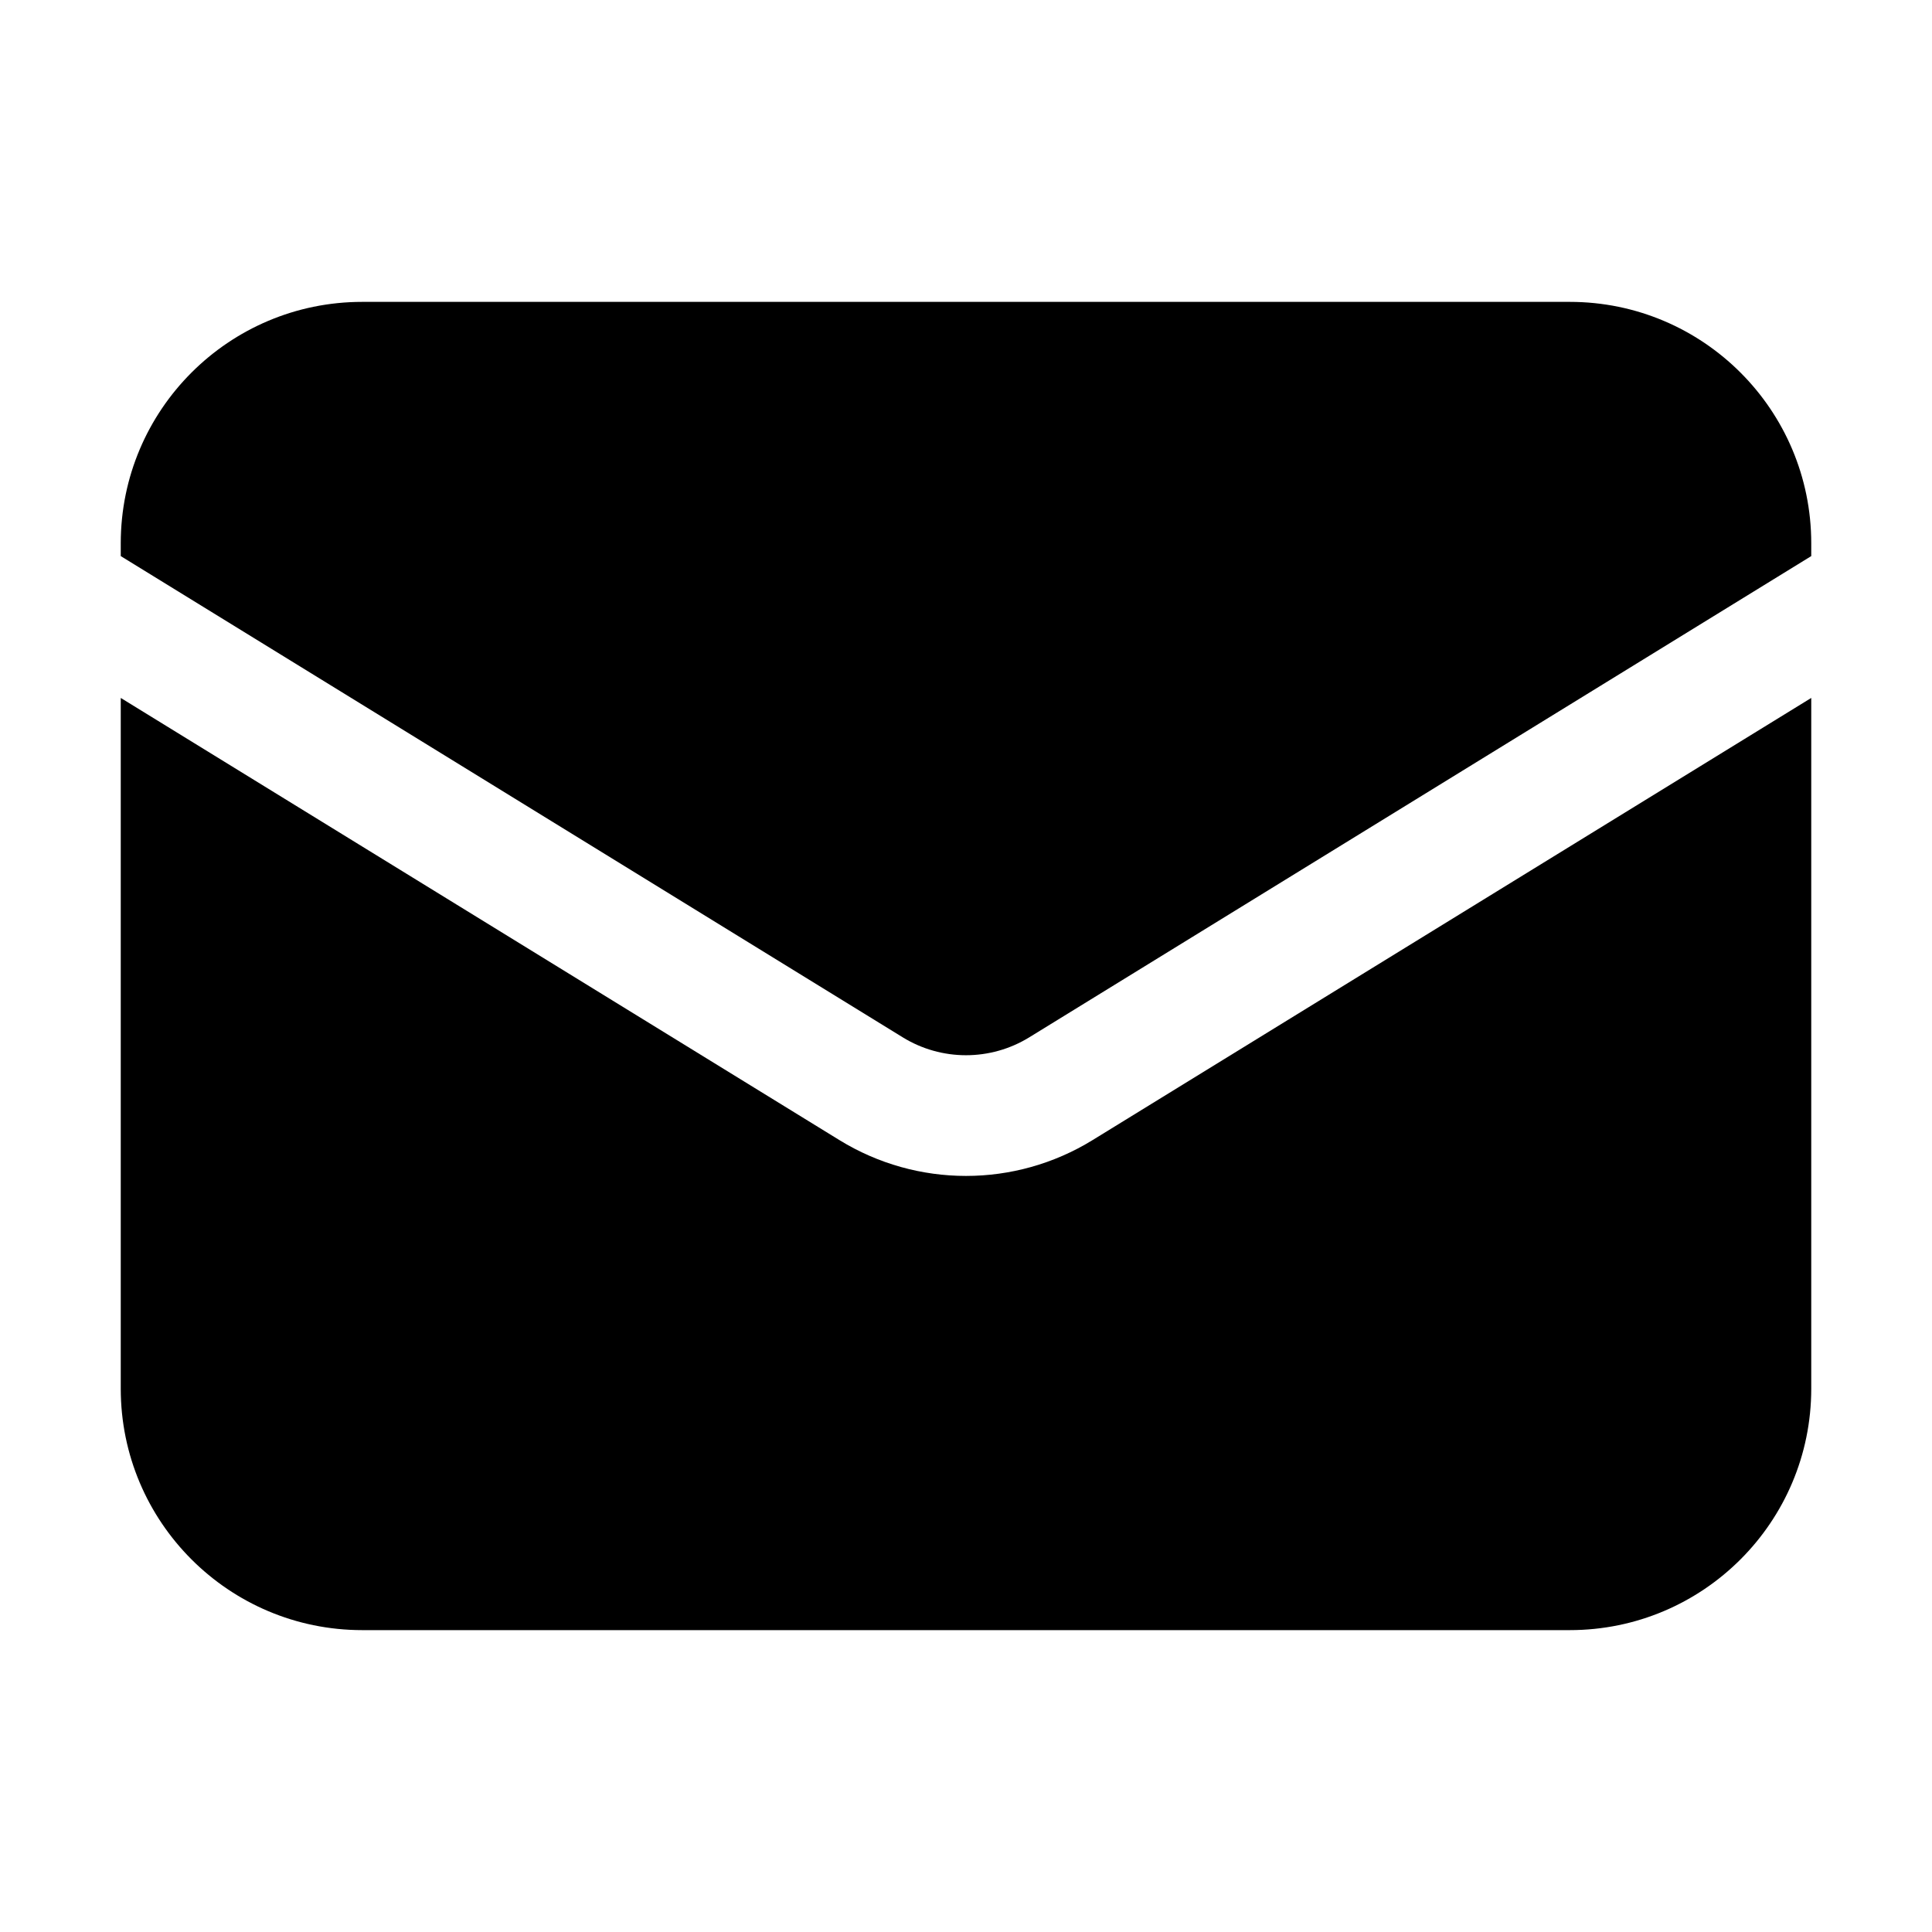
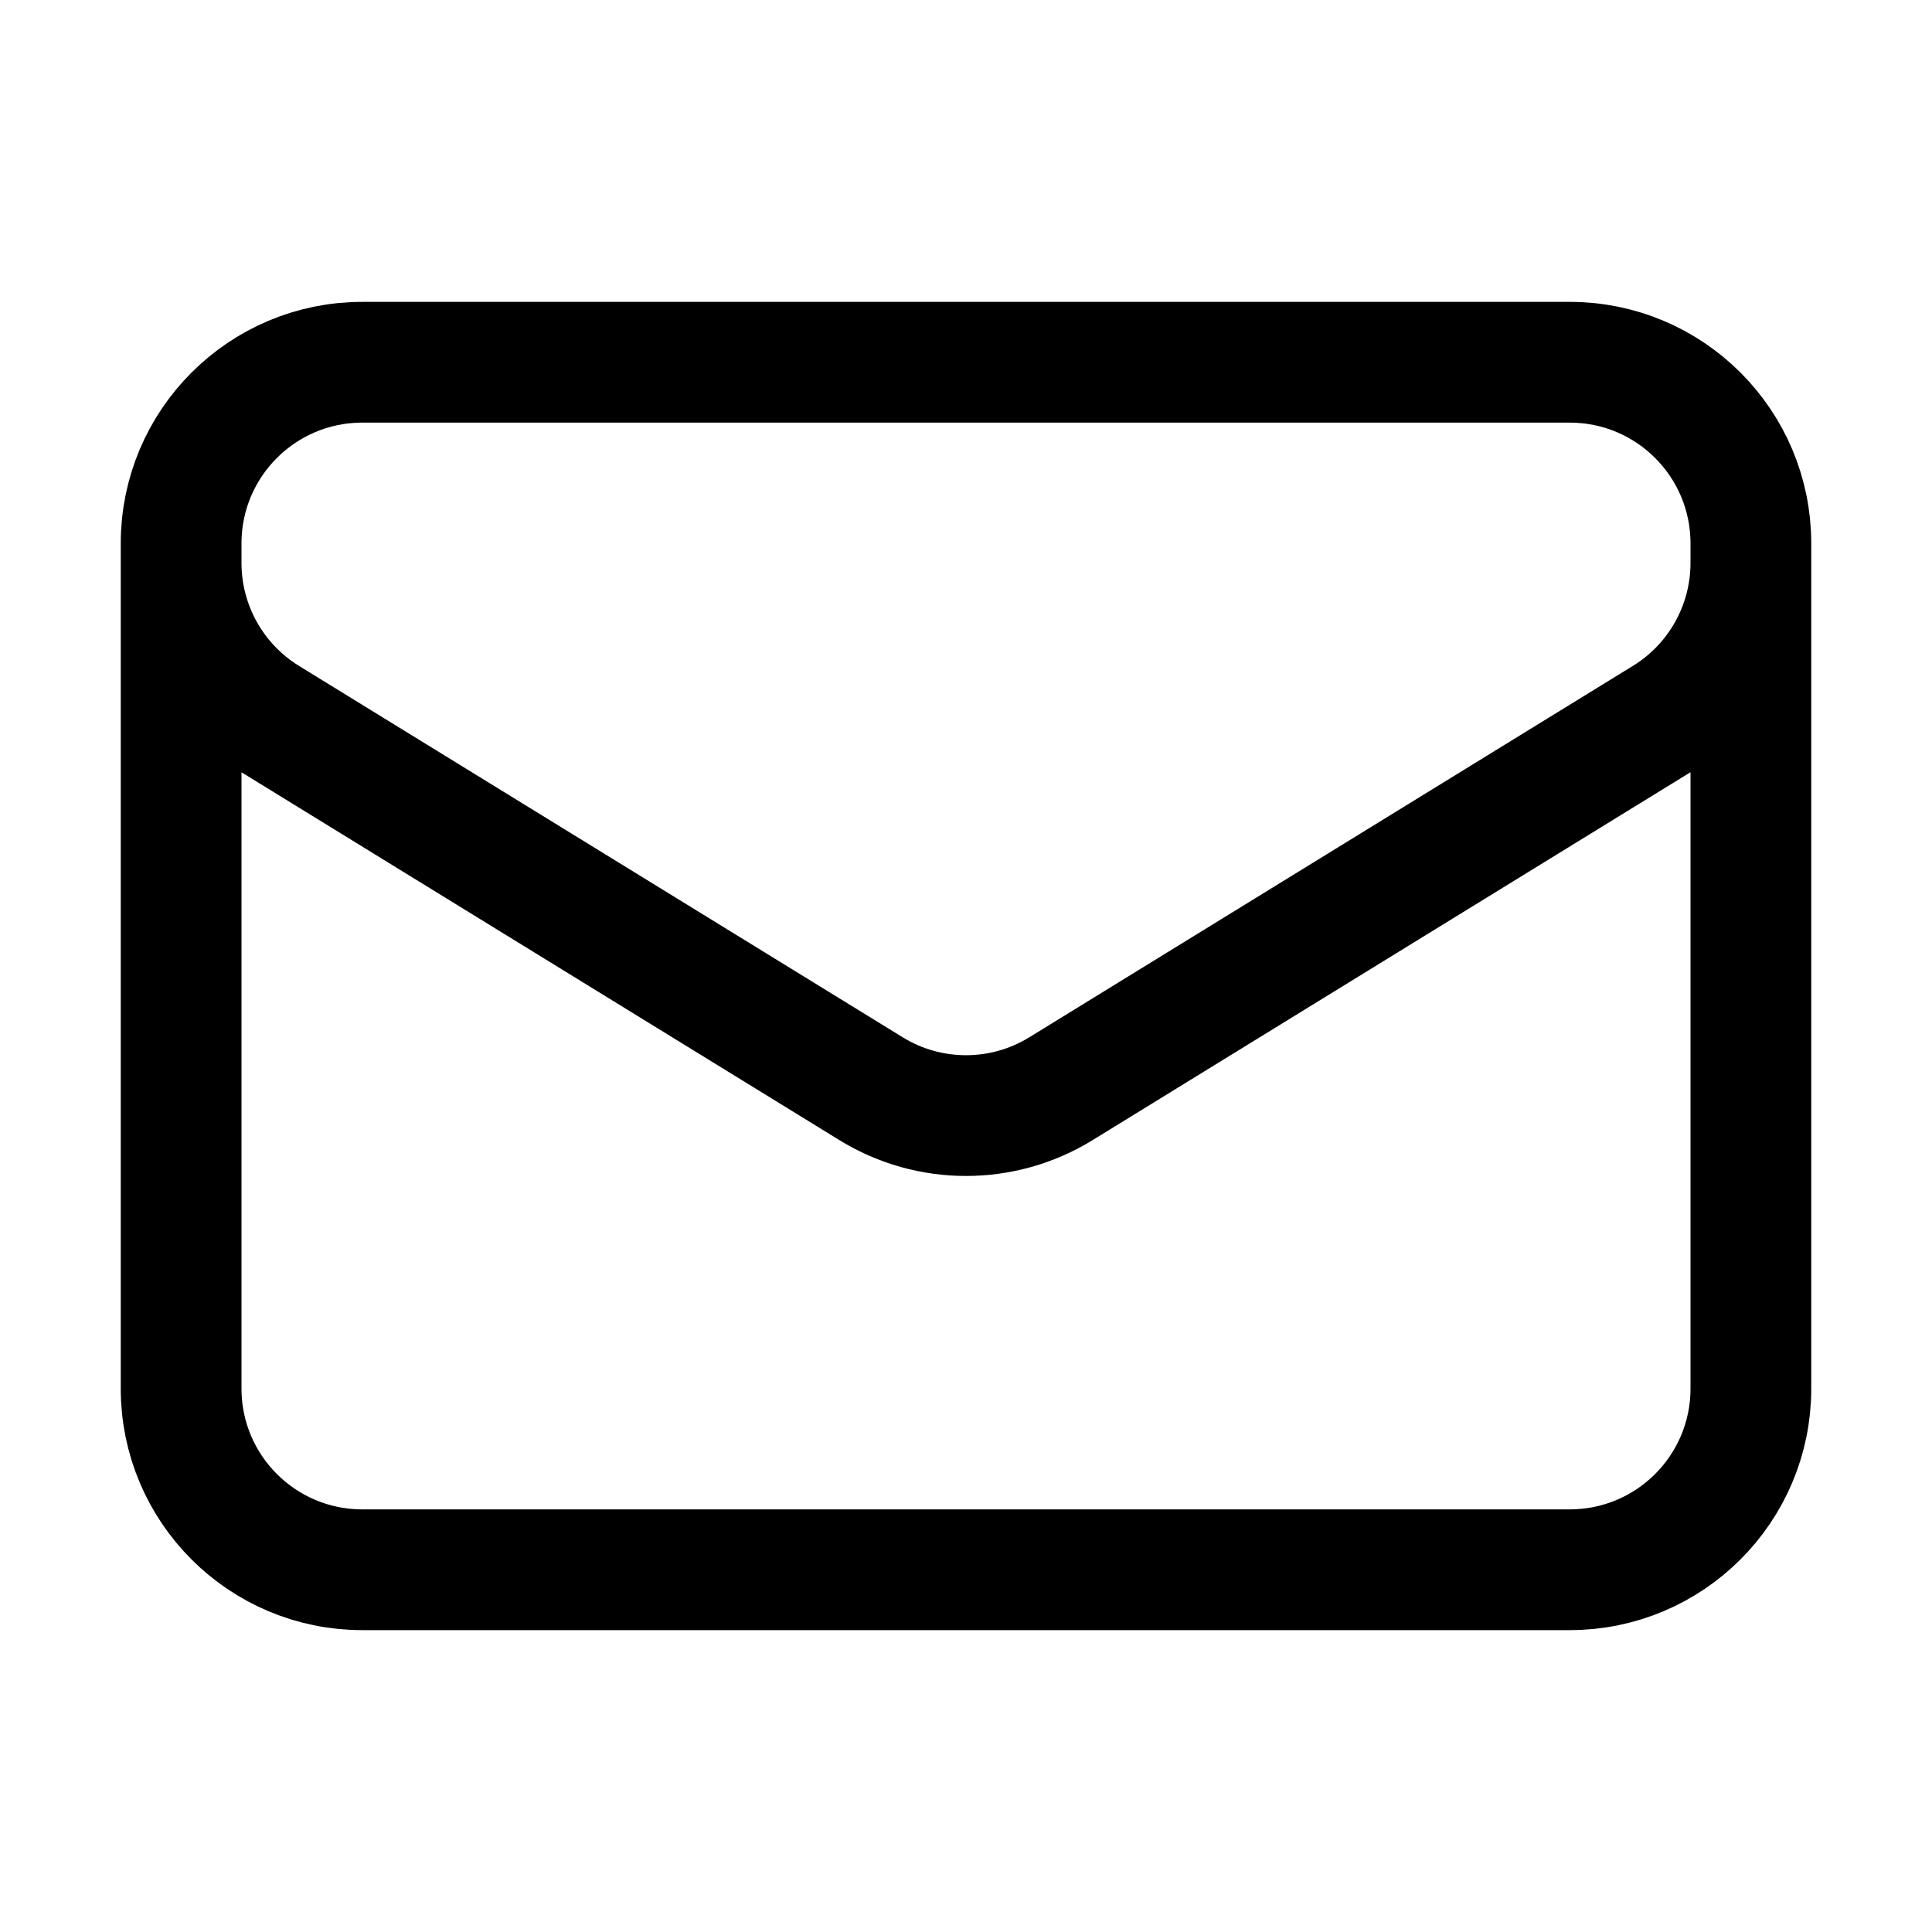
- <svg xmlns="http://www.w3.org/2000/svg" viewBox="0 0 24 24" fill="currentColor">
-   <path d="M1.5 8.67v8.58a3 3 0 0 0 3 3h15a3 3 0 0 0 3-3V8.67l-8.928 5.493a3 3 0 0 1-3.144 0L1.5 8.67Z" />
-   <path d="M22.5 6.908V6.75a3 3 0 0 0-3-3h-15a3 3 0 0 0-3 3v.158l9.714 5.978a1.5 1.5 0 0 0 1.572 0L22.5 6.908Z" />
+ <svg xmlns="http://www.w3.org/2000/svg" fill="none" viewBox="0 0 24 24" stroke-width="1.5" stroke="currentColor">
+   <path stroke-linecap="round" stroke-linejoin="round" d="M21.75 6.75v10.5a2.25 2.25 0 0 1-2.25 2.25h-15a2.25 2.25 0 0 1-2.25-2.25V6.75m19.5 0A2.25 2.25 0 0 0 19.5 4.5h-15a2.25 2.25 0 0 0-2.25 2.25m19.5 0v.243a2.25 2.25 0 0 1-1.07 1.916l-7.5 4.615a2.25 2.25 0 0 1-2.36 0L3.32 8.91a2.25 2.25 0 0 1-1.07-1.916V6.75" />
</svg>
